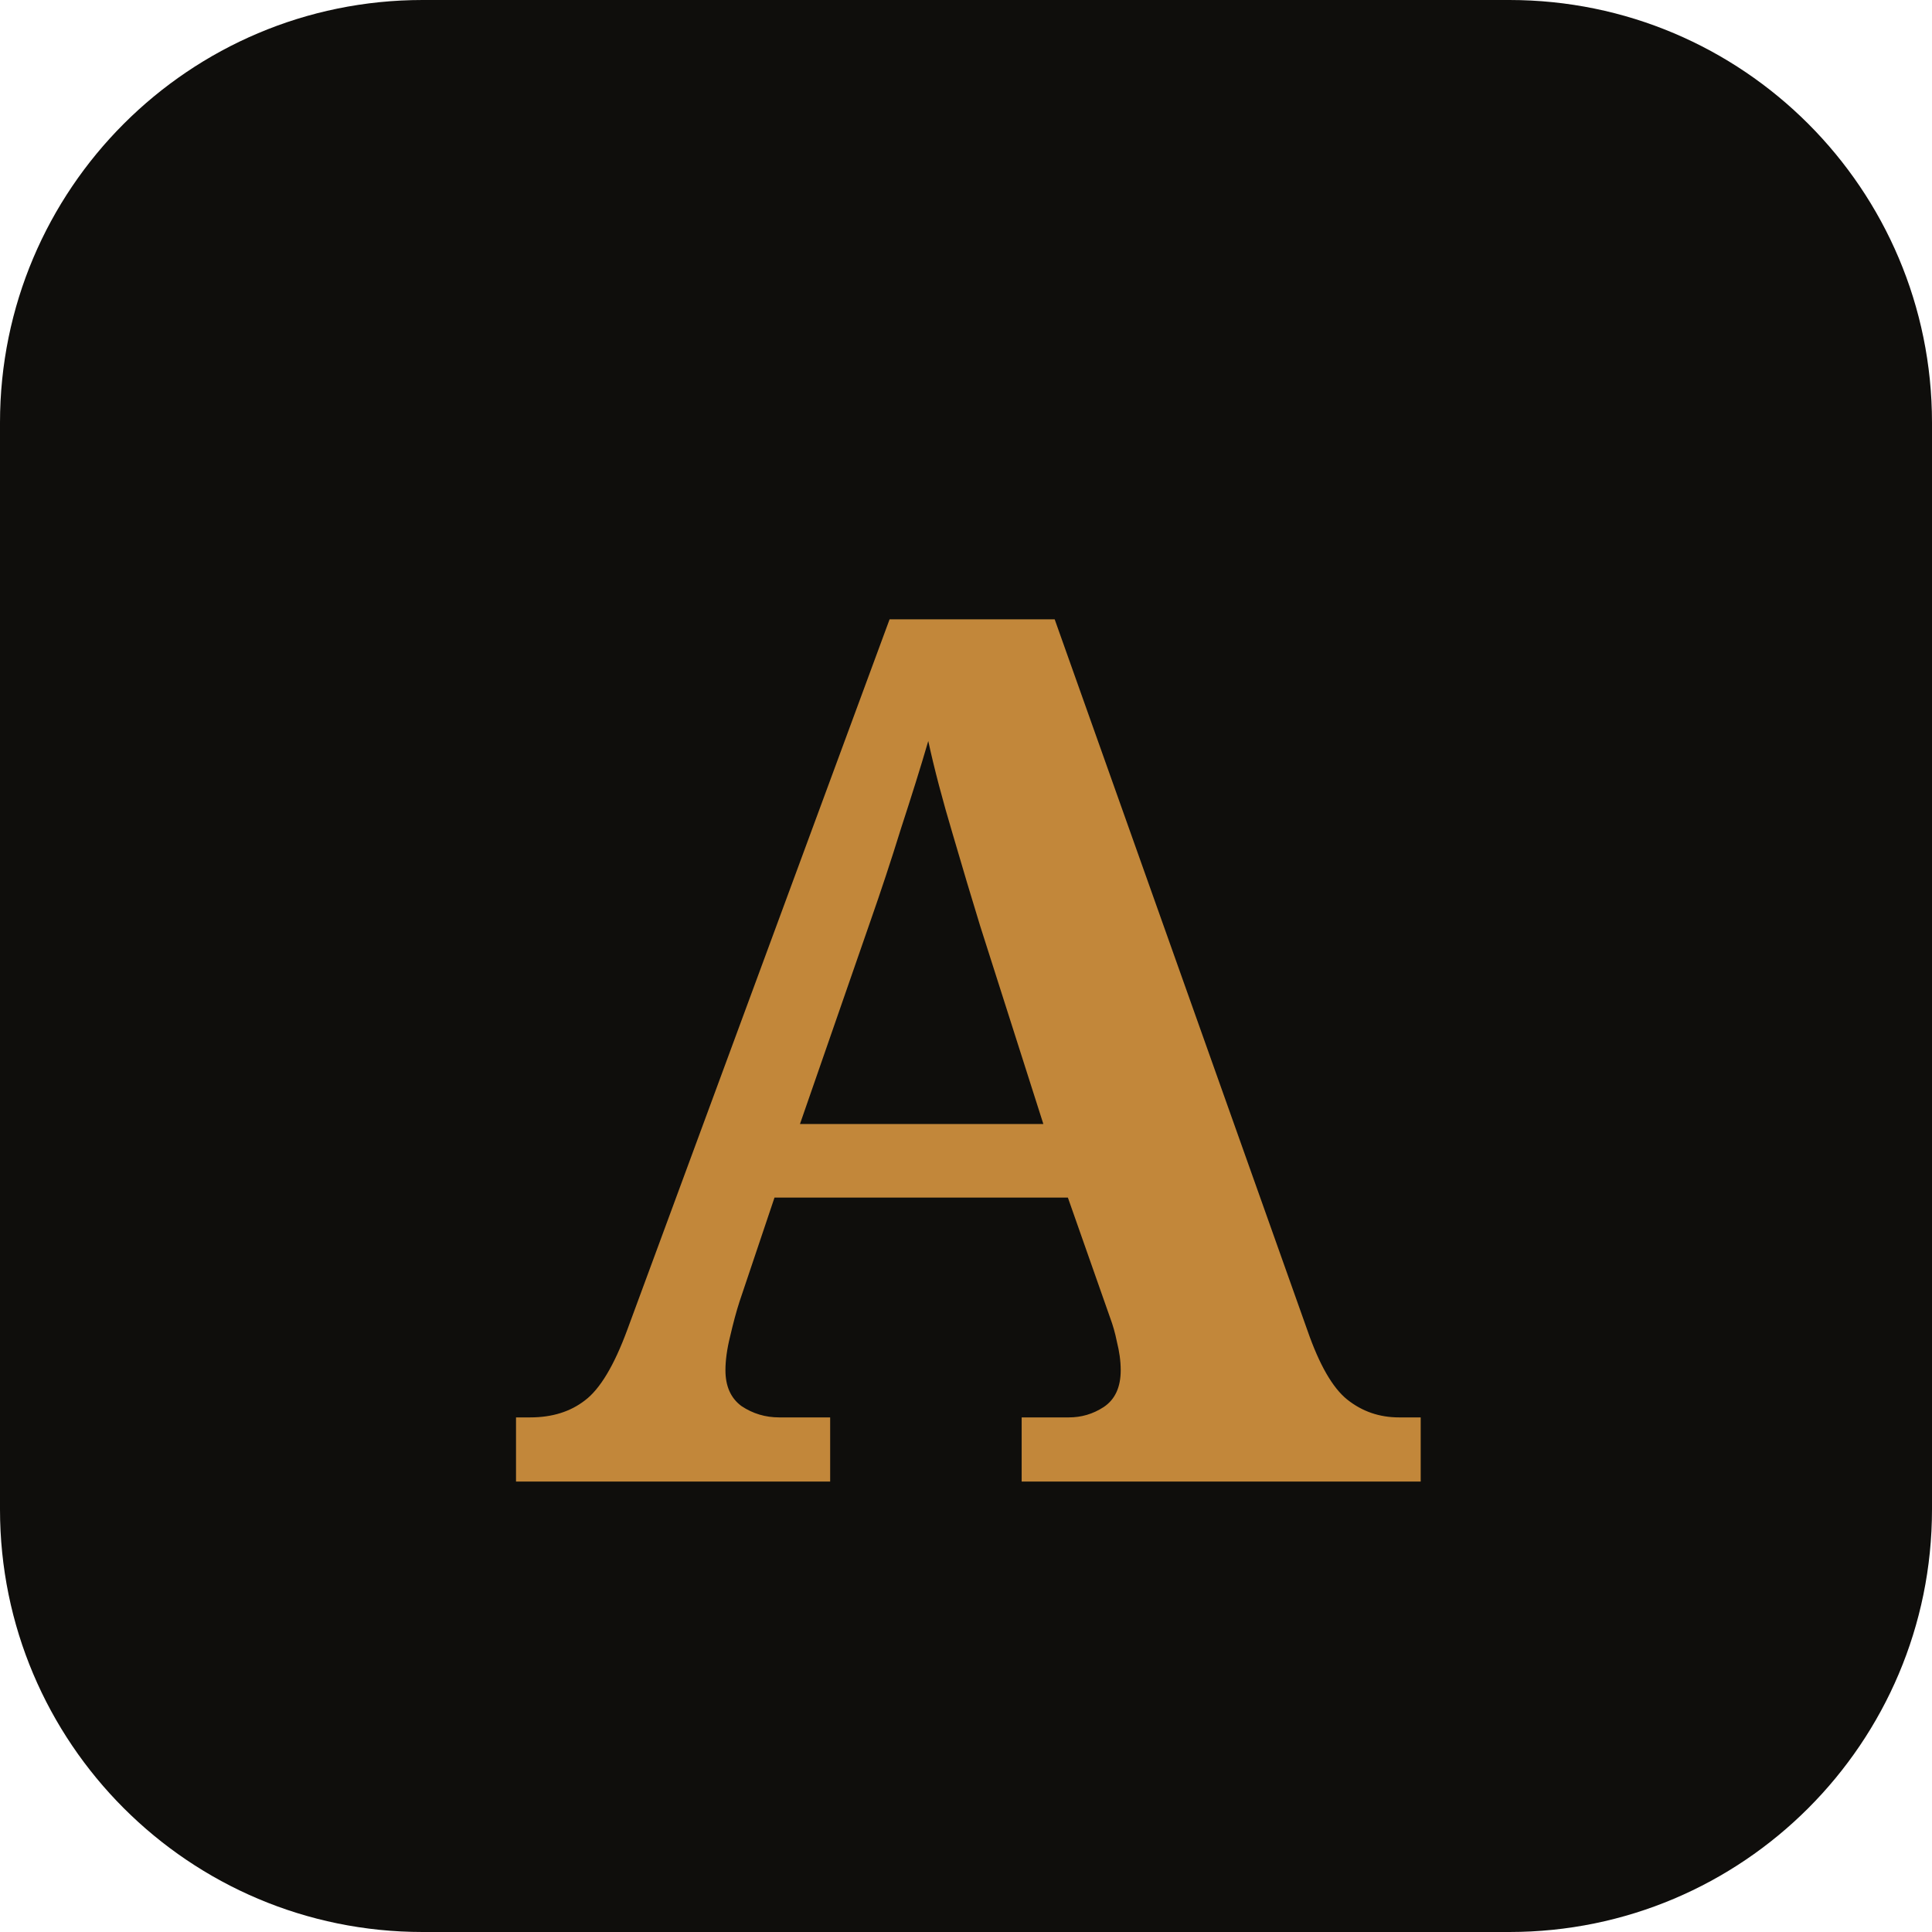
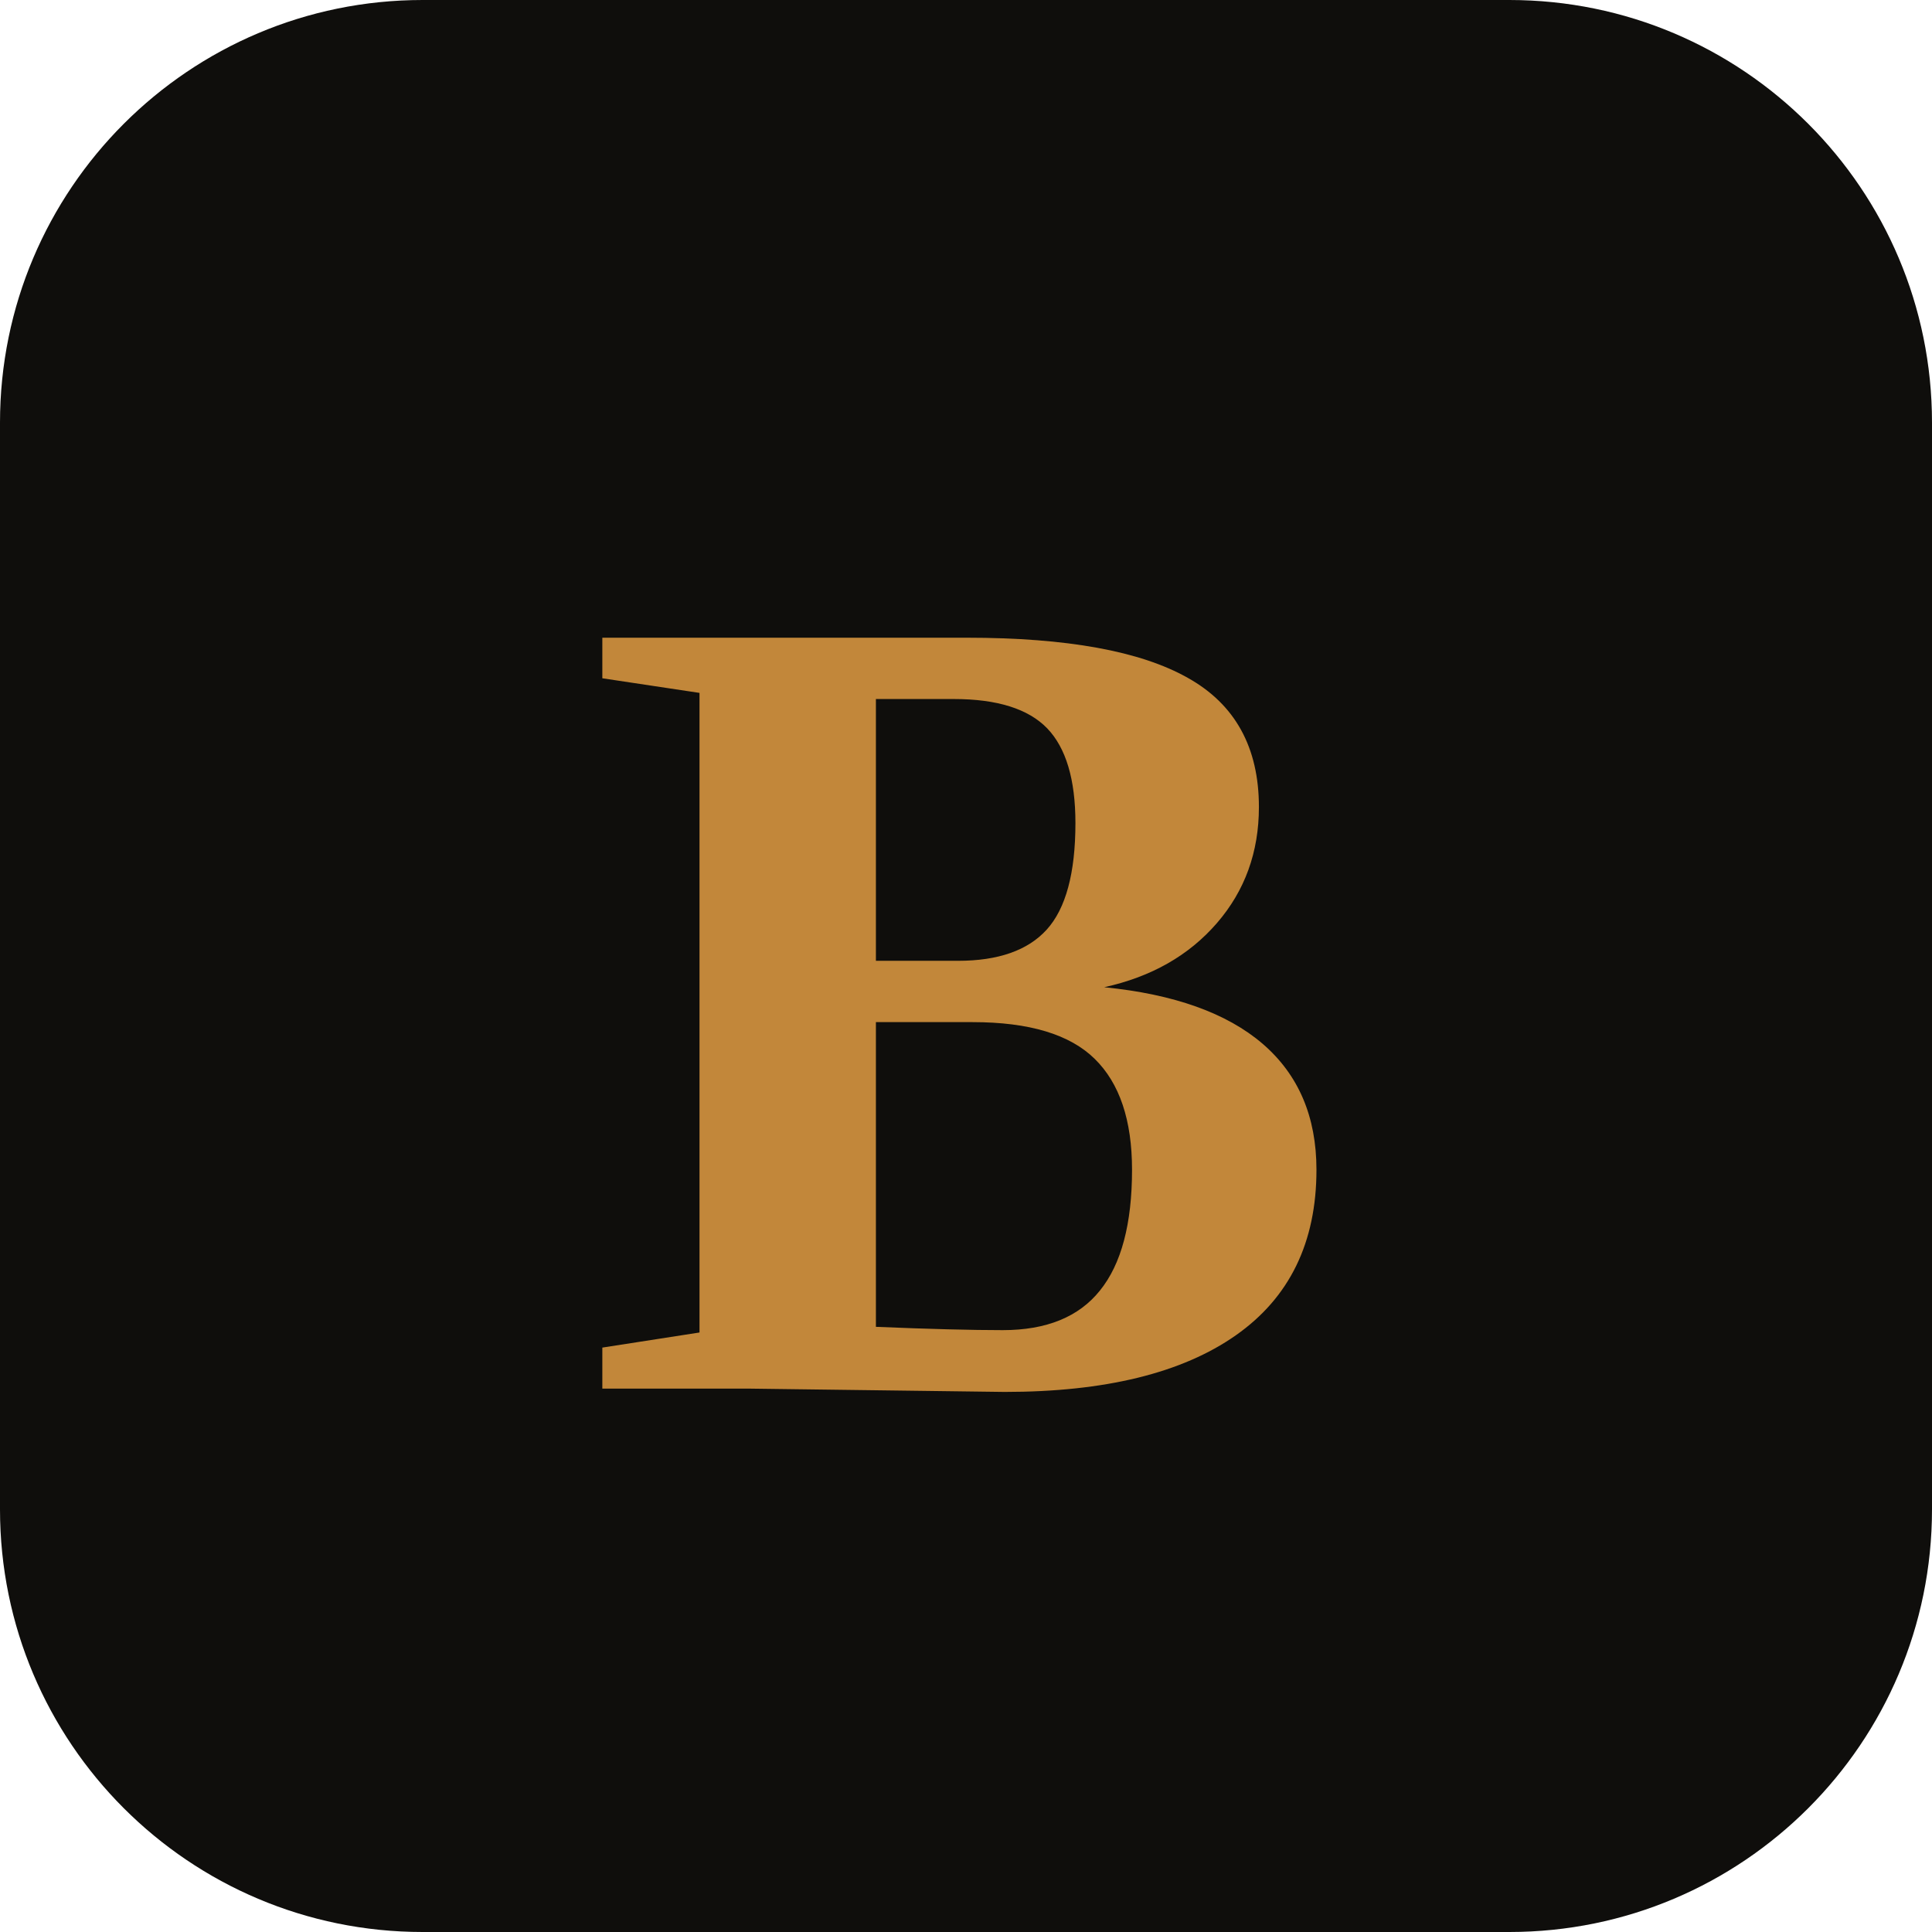
- <svg xmlns="http://www.w3.org/2000/svg" viewBox="0 0 32 32">
-   <rect width="32" height="32" rx="7" fill="#0F0E0C" />
-   <text x="50%" y="55%" font-family="Georgia, serif" font-size="20" font-weight="700" fill="#C2873A" text-anchor="middle" dominant-baseline="middle">A</text>
+ <svg xmlns="http://www.w3.org/2000/svg" viewBox="0 0 64 64">
+   <rect width="64" height="64" rx="14" fill="#0F0E0C" />
+   <text x="32" y="46" font-family="Georgia, 'Times New Roman', serif" font-size="38" font-weight="700" text-anchor="middle" fill="#C2873A">B</text>
</svg>
